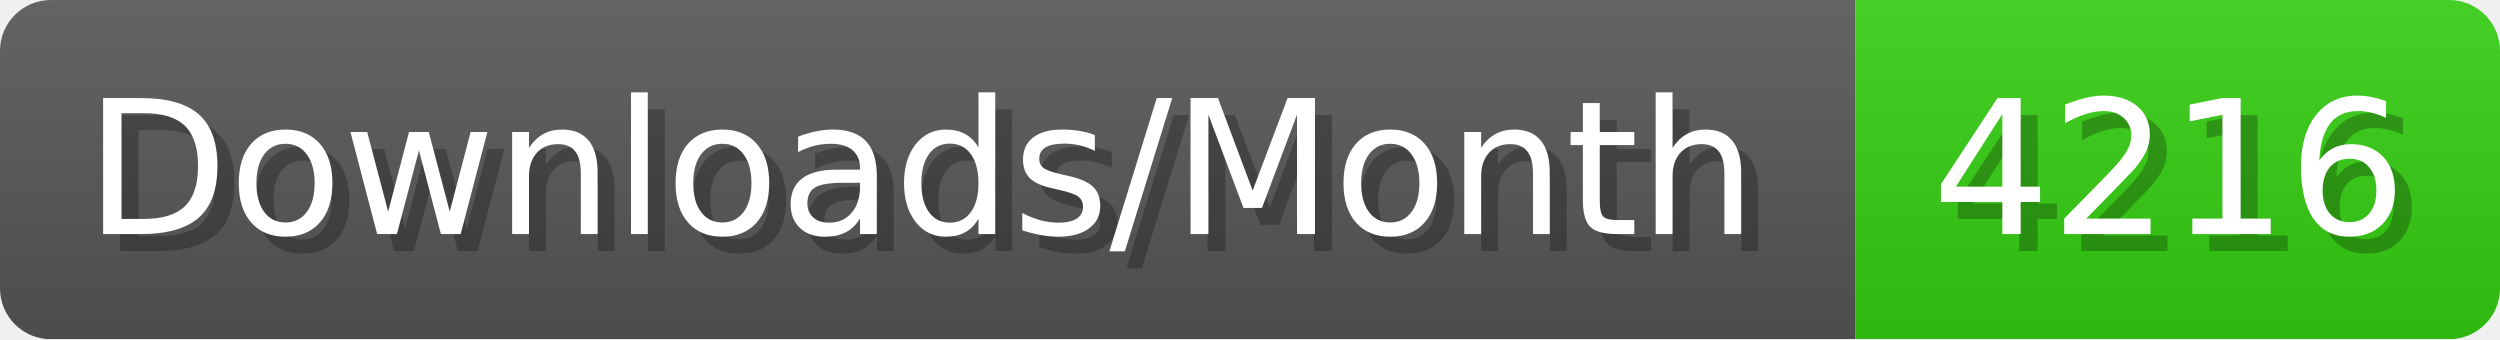
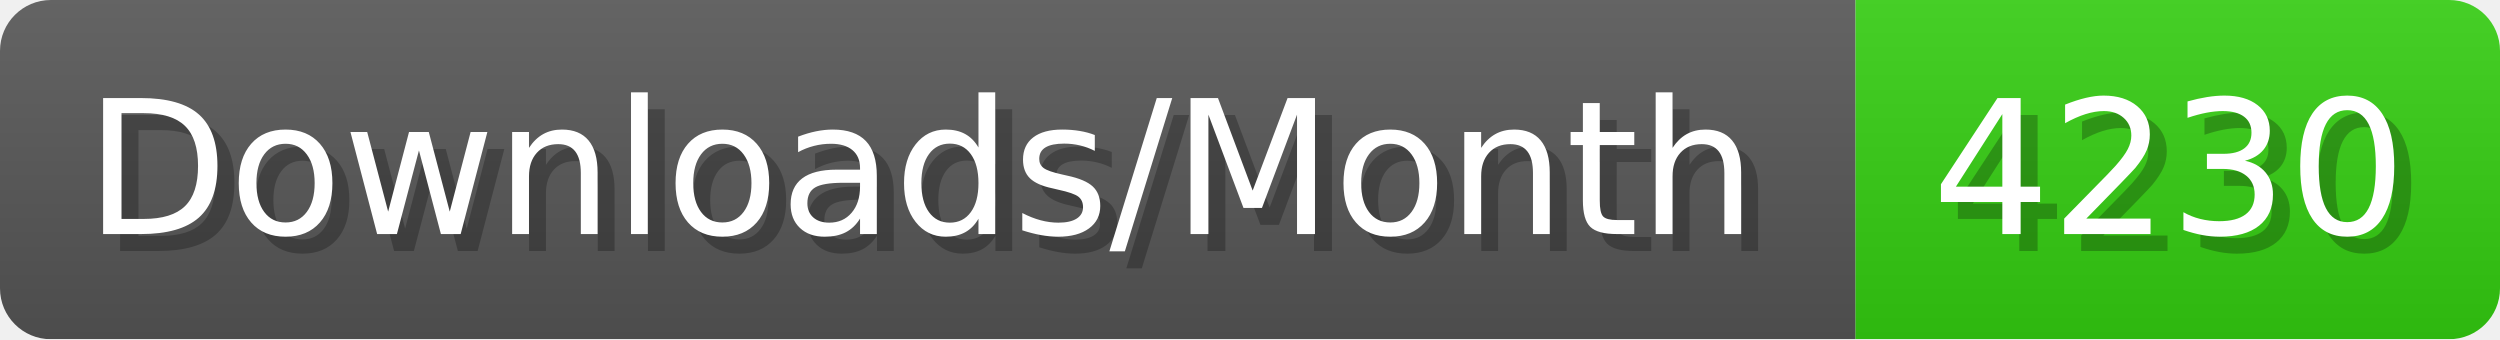
- <svg xmlns="http://www.w3.org/2000/svg" width="147.4" height="20" viewBox="0 0 1474 200" role="img" aria-label="Downloads/Month: 4216">
+ <svg xmlns="http://www.w3.org/2000/svg" width="147.4" height="20" viewBox="0 0 1474 200" role="img" aria-label="Downloads/Month: 4230">
  <linearGradient id="YlXUI" x2="0" y2="100%">
    <stop offset="0" stop-opacity=".1" stop-color="#EEE" />
    <stop offset="1" stop-opacity=".1" />
  </linearGradient>
  <mask id="JHhop">
    <rect width="1474" height="200" rx="30" fill="#FFF" />
  </mask>
  <g mask="url(#JHhop)">
    <rect width="1094" height="200" fill="#555" />
    <rect width="380" height="200" fill="#3C1" x="1094" />
    <rect width="1474" height="200" fill="url(#YlXUI)" />
  </g>
  <g aria-hidden="true" fill="#fff" text-anchor="start" font-family="Verdana,DejaVu Sans,sans-serif" font-size="110">
    <text x="60" y="148" textLength="994" fill="#000" opacity="0.25">Downloads/Month</text>
    <text x="50" y="138" textLength="994">Downloads/Month</text>
-     <text x="1149" y="148" textLength="280" fill="#000" opacity="0.25">4216</text>
-     <text x="1139" y="138" textLength="280">4216</text>
+     <text x="1149" y="148" textLength="280" fill="#000" opacity="0.25">4230</text>
+     <text x="1139" y="138" textLength="280">4230</text>
  </g>
</svg>
